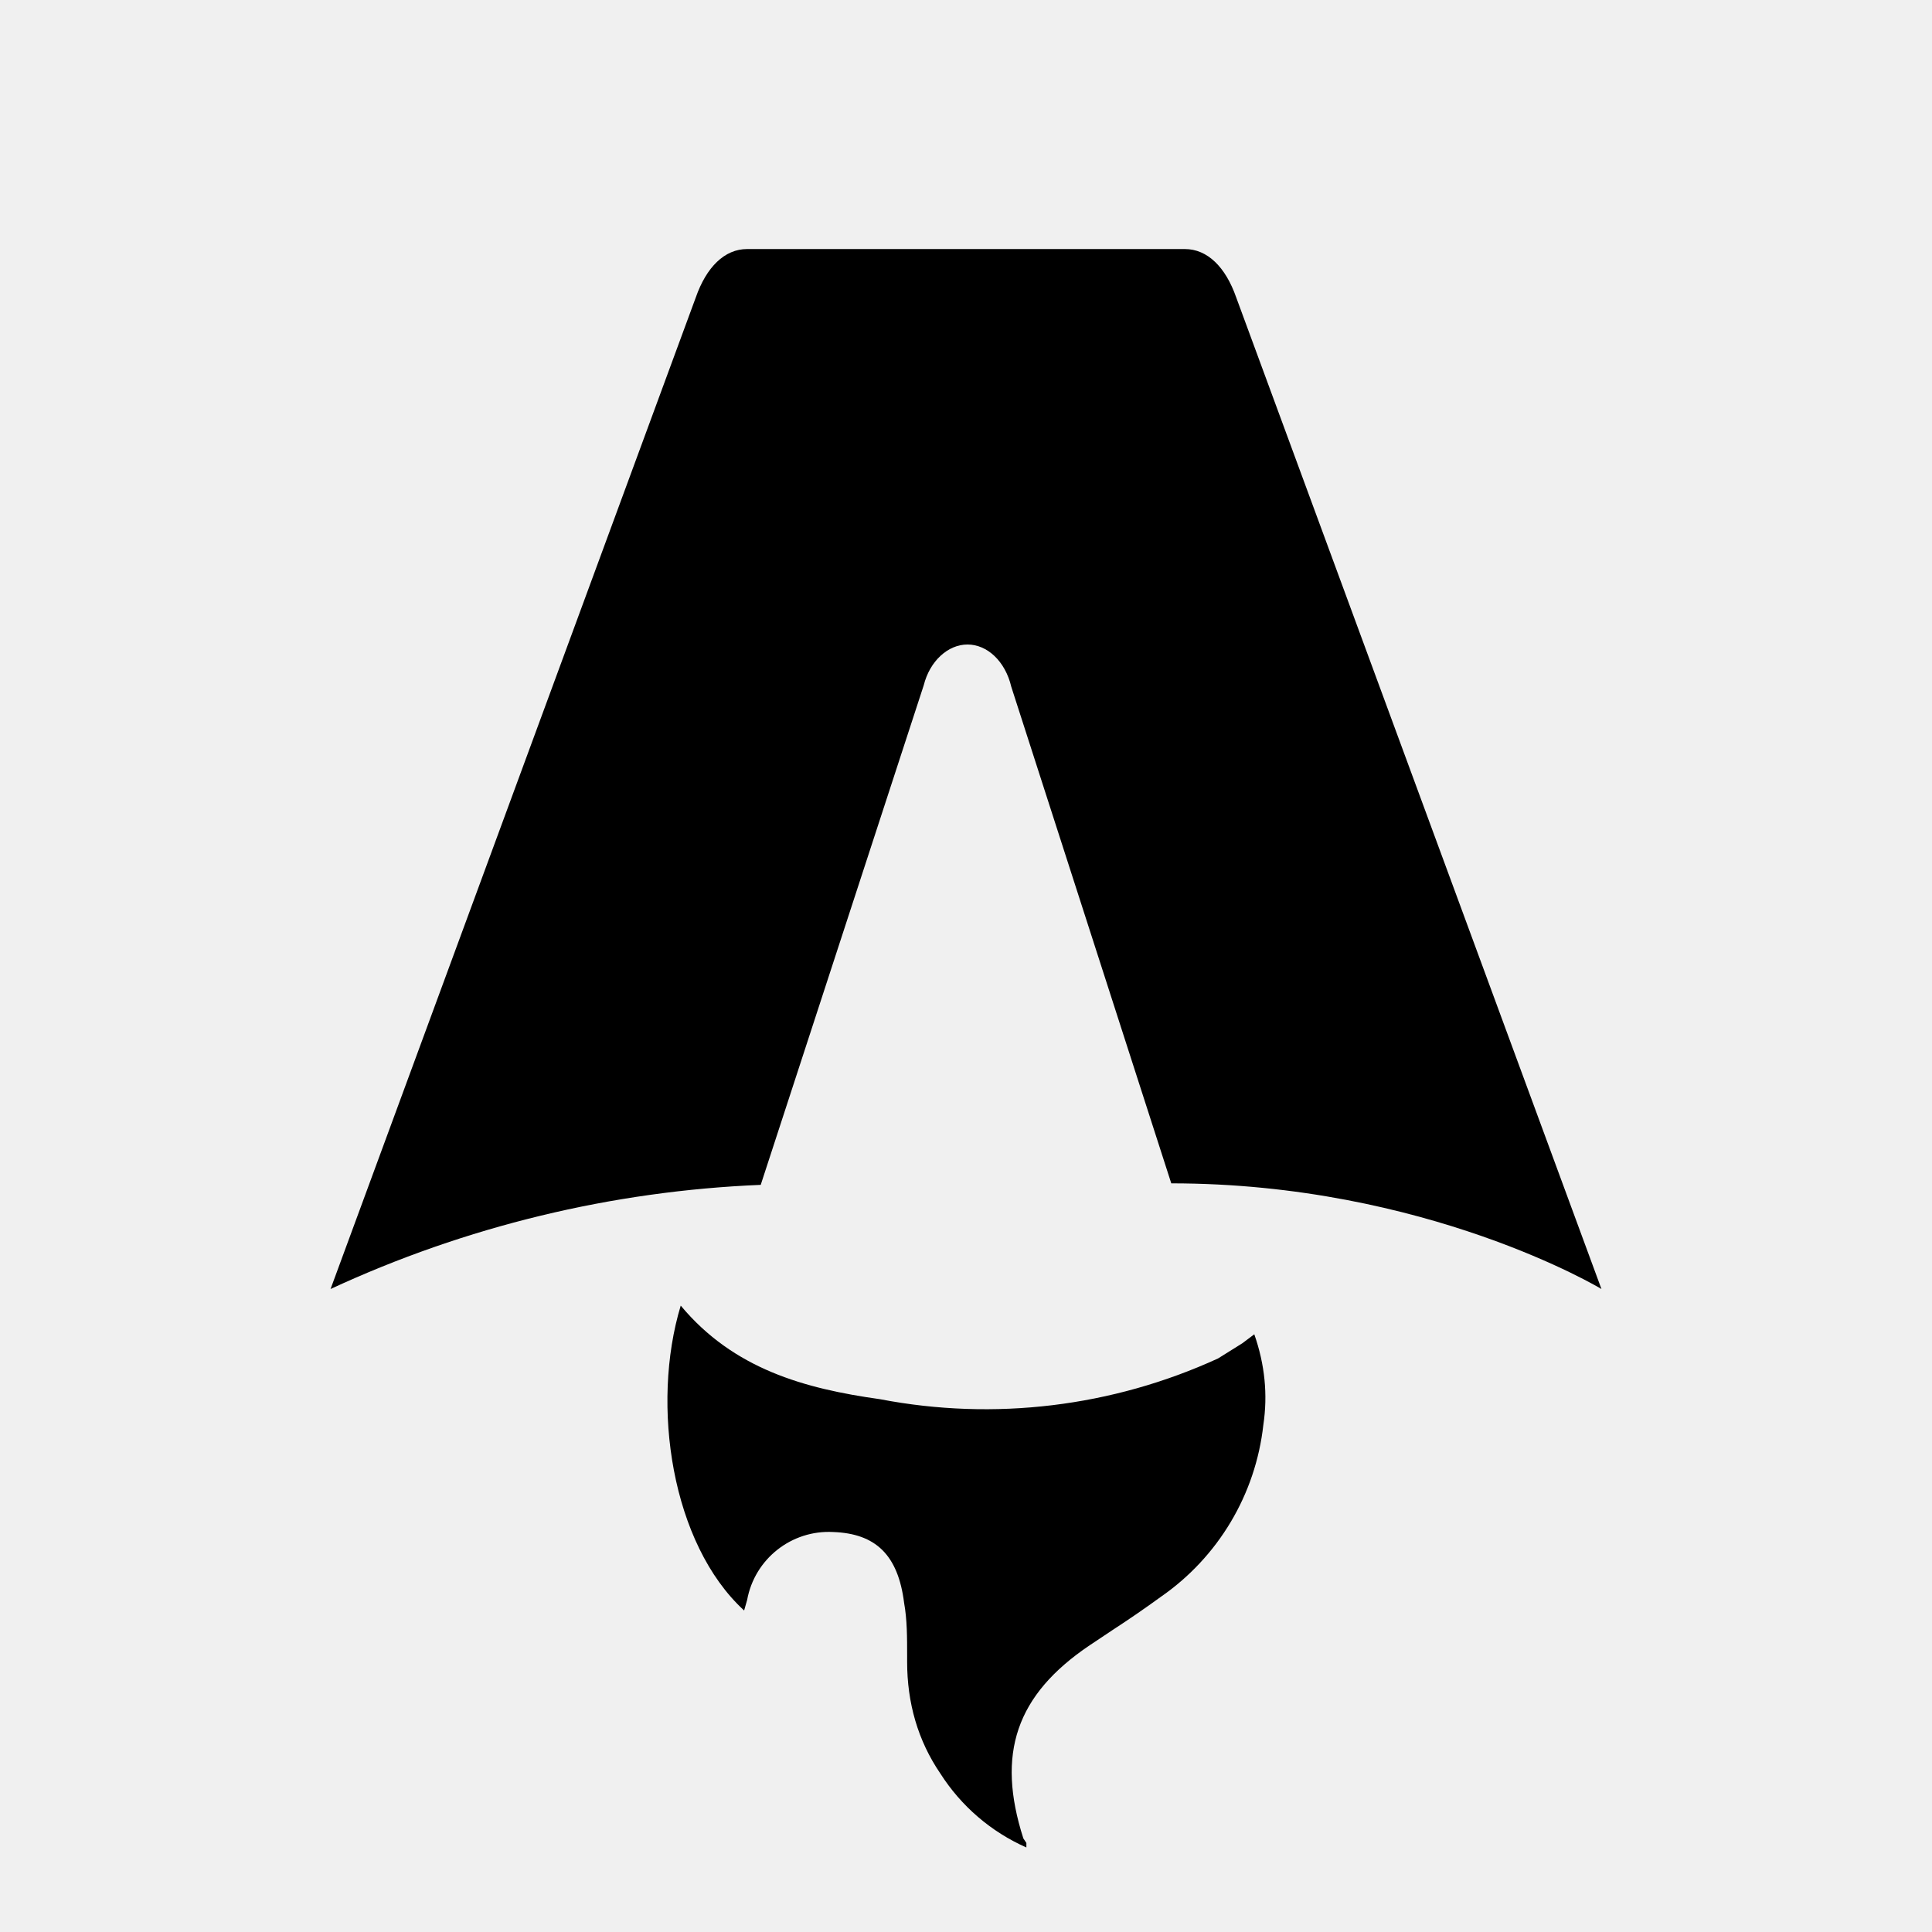
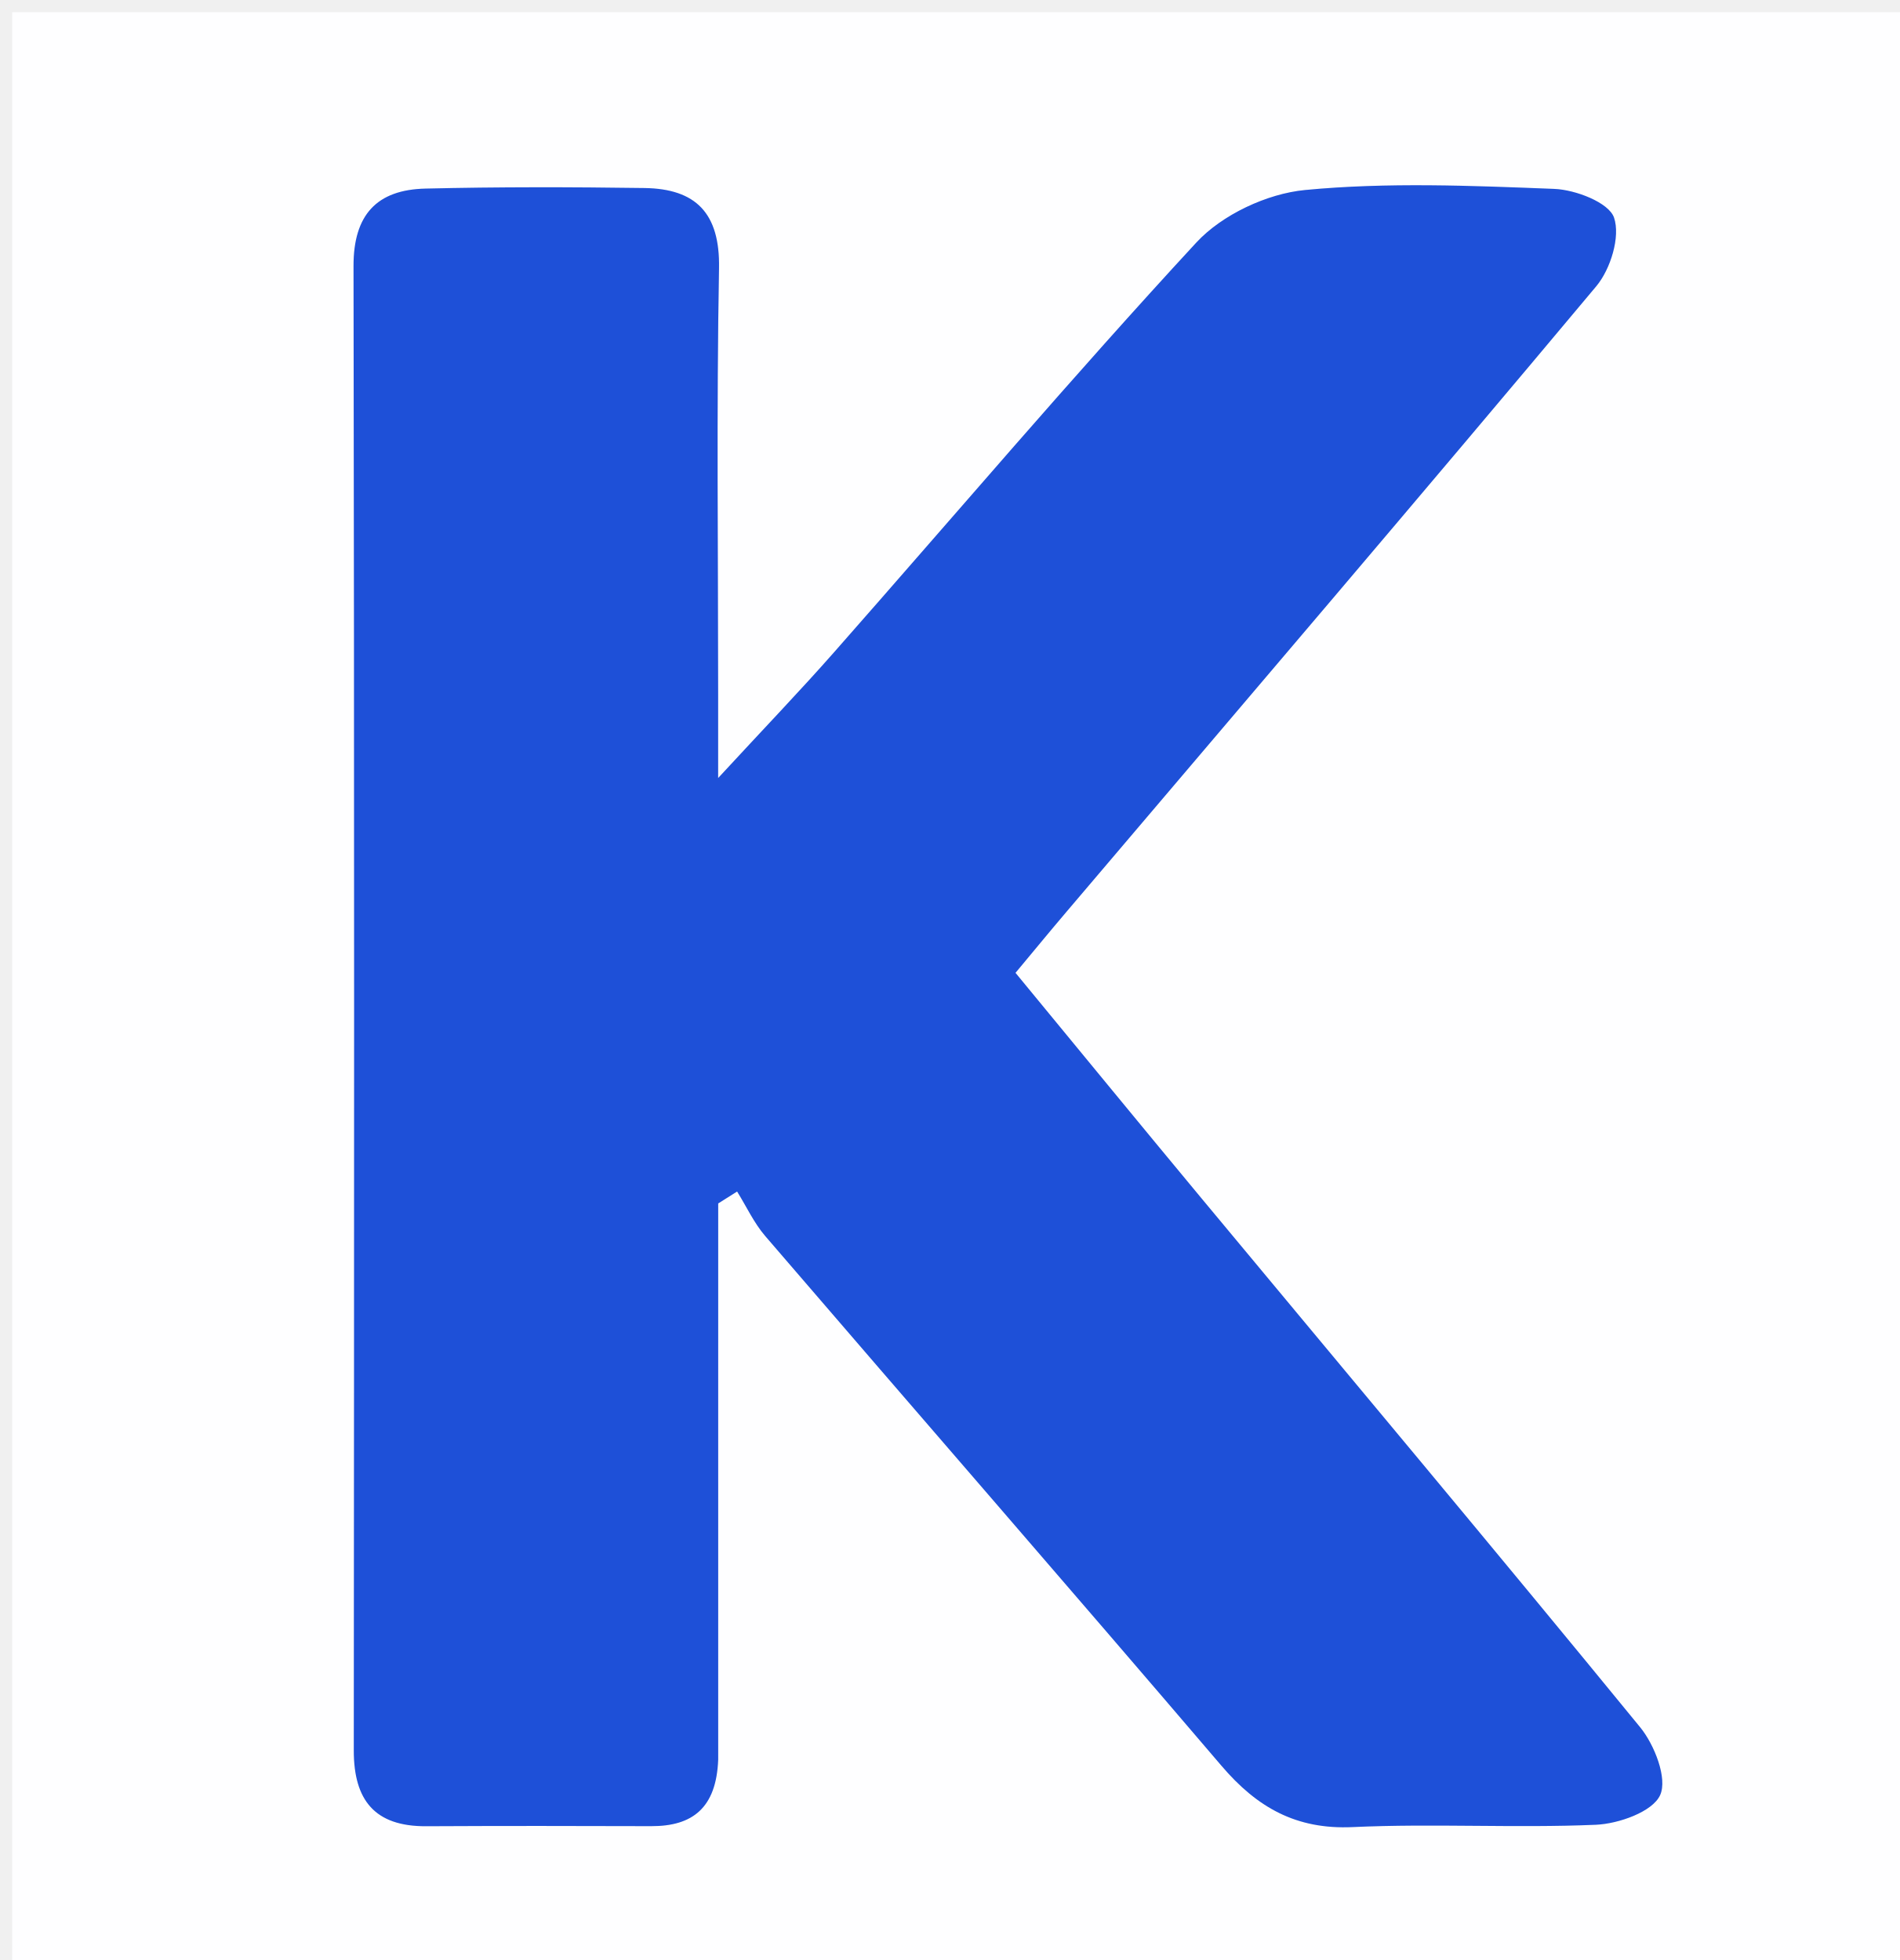
- <svg xmlns="http://www.w3.org/2000/svg" fill="none" viewBox="0 0 128 128">
-   <path d="M50.4 78.5a75.1 75.1 0 0 0-28.5 6.9l24.2-65.7c.7-2 1.9-3.2 3.4-3.2h29c1.5 0 2.7 1.2 3.4 3.2l24.2 65.7s-11.6-7-28.5-7L67 45.5c-.4-1.7-1.6-2.8-2.9-2.8-1.3 0-2.5 1.1-2.9 2.7L50.4 78.5Zm-1.1 28.2Zm-4.2-20.2c-2 6.6-.6 15.8 4.2 20.2a17.5 17.5 0 0 1 .2-.7 5.5 5.5 0 0 1 5.7-4.5c2.8.1 4.3 1.5 4.7 4.7.2 1.1.2 2.3.2 3.5v.4c0 2.7.7 5.2 2.2 7.4a13 13 0 0 0 5.7 4.9v-.3l-.2-.3c-1.8-5.6-.5-9.5 4.4-12.8l1.5-1a73 73 0 0 0 3.2-2.2 16 16 0 0 0 6.8-11.4c.3-2 .1-4-.6-6l-.8.6-1.6 1a37 37 0 0 1-22.4 2.7c-5-.7-9.7-2-13.2-6.2Z" />
-   <style>
-         path { fill: #000; }
-         @media (prefers-color-scheme: dark) {
-             path { fill: #FFF; }
-         }
-     </style>
+ <svg xmlns="http://www.w3.org/2000/svg" version="1.1" id="Layer_1" x="0px" y="0px" width="100%" viewBox="0 0 156 161" enable-background="new 0 0 156 161" xml:space="preserve">
+   <path fill="#FEFEFF" opacity="1" stroke="none" d=" M86,162   C57.333,162 29.167,162 1,162   C1,108.333 1,54.667 1,1   C53,1 105,1 157,1   C157,54.667 157,108.333 157,162   C133.5,162 110,162 86,162  M58.984,144.089   C58.984,129.011 58.984,113.933 58.984,98.854   C59.502,98.528 60.019,98.202 60.537,97.875   C61.3,99.102 61.919,100.453 62.849,101.536   C75.327,116.054 87.893,130.496 100.324,145.054   C103.228,148.455 106.434,150.297 111.086,150.082   C117.735,149.774 124.416,150.176 131.067,149.891   C132.945,149.81 135.724,148.82 136.341,147.456   C136.958,146.092 135.885,143.331 134.699,141.88   C122.788,127.314 110.693,112.899 98.669,98.427   C93.588,92.311 88.55,86.16 83.4,79.912   C84.995,77.999 86.253,76.466 87.536,74.956   C102.082,57.828 116.677,40.742 131.099,23.51   C132.273,22.106 133.092,19.433 132.554,17.875   C132.127,16.636 129.397,15.586 127.648,15.517   C120.828,15.251 113.95,14.961 107.182,15.608   C104.056,15.906 100.368,17.633 98.249,19.926   C88.083,30.927 78.384,42.358 68.48,53.601   C65.706,56.749 62.795,59.778 58.979,63.91   C58.979,60.579 58.979,58.794 58.979,57.009   C58.98,45.349 58.841,33.686 59.051,22.029   C59.133,17.501 57.144,15.506 52.925,15.446   C46.931,15.361 40.931,15.349 34.938,15.492   C30.953,15.586 29.027,17.638 29.034,21.853   C29.104,62.497 29.088,103.142 29.056,143.787   C29.053,147.877 30.781,150.032 34.995,150.011   C41.158,149.98 47.321,149.985 53.485,150.005   C56.877,150.016 58.831,148.509 58.984,144.089  z" />
+   <path fill="#1E50D8" opacity="1" stroke="none" d=" M58.983,144.542   C58.831,148.509 56.877,150.016 53.485,150.005   C47.321,149.985 41.158,149.98 34.995,150.011   C30.781,150.032 29.053,147.877 29.056,143.787   C29.088,103.142 29.104,62.497 29.034,21.853   C29.027,17.638 30.953,15.586 34.938,15.492   C40.931,15.349 46.931,15.361 52.925,15.446   C57.144,15.506 59.133,17.501 59.051,22.029   C58.841,33.686 58.98,45.349 58.979,57.009   C58.979,58.794 58.979,60.579 58.979,63.91   C62.795,59.778 65.706,56.749 68.48,53.601   C78.384,42.358 88.083,30.927 98.249,19.926   C100.368,17.633 104.056,15.906 107.182,15.608   C113.95,14.961 120.828,15.251 127.648,15.517   C129.397,15.586 132.127,16.636 132.554,17.875   C133.092,19.433 132.273,22.106 131.099,23.51   C116.677,40.742 102.082,57.828 87.536,74.956   C86.253,76.466 84.995,77.999 83.4,79.912   C88.55,86.16 93.588,92.311 98.669,98.427   C110.693,112.899 122.788,127.314 134.699,141.88   C135.885,143.331 136.958,146.092 136.341,147.456   C135.724,148.82 132.945,149.81 131.067,149.891   C124.416,150.176 117.735,149.774 111.086,150.082   C106.434,150.297 103.228,148.455 100.324,145.054   C87.893,130.496 75.327,116.054 62.849,101.536   C61.919,100.453 61.3,99.102 60.537,97.875   C60.019,98.202 59.502,98.528 58.984,98.854   C58.984,113.933 58.984,129.011 58.983,144.542  z" />
</svg>
